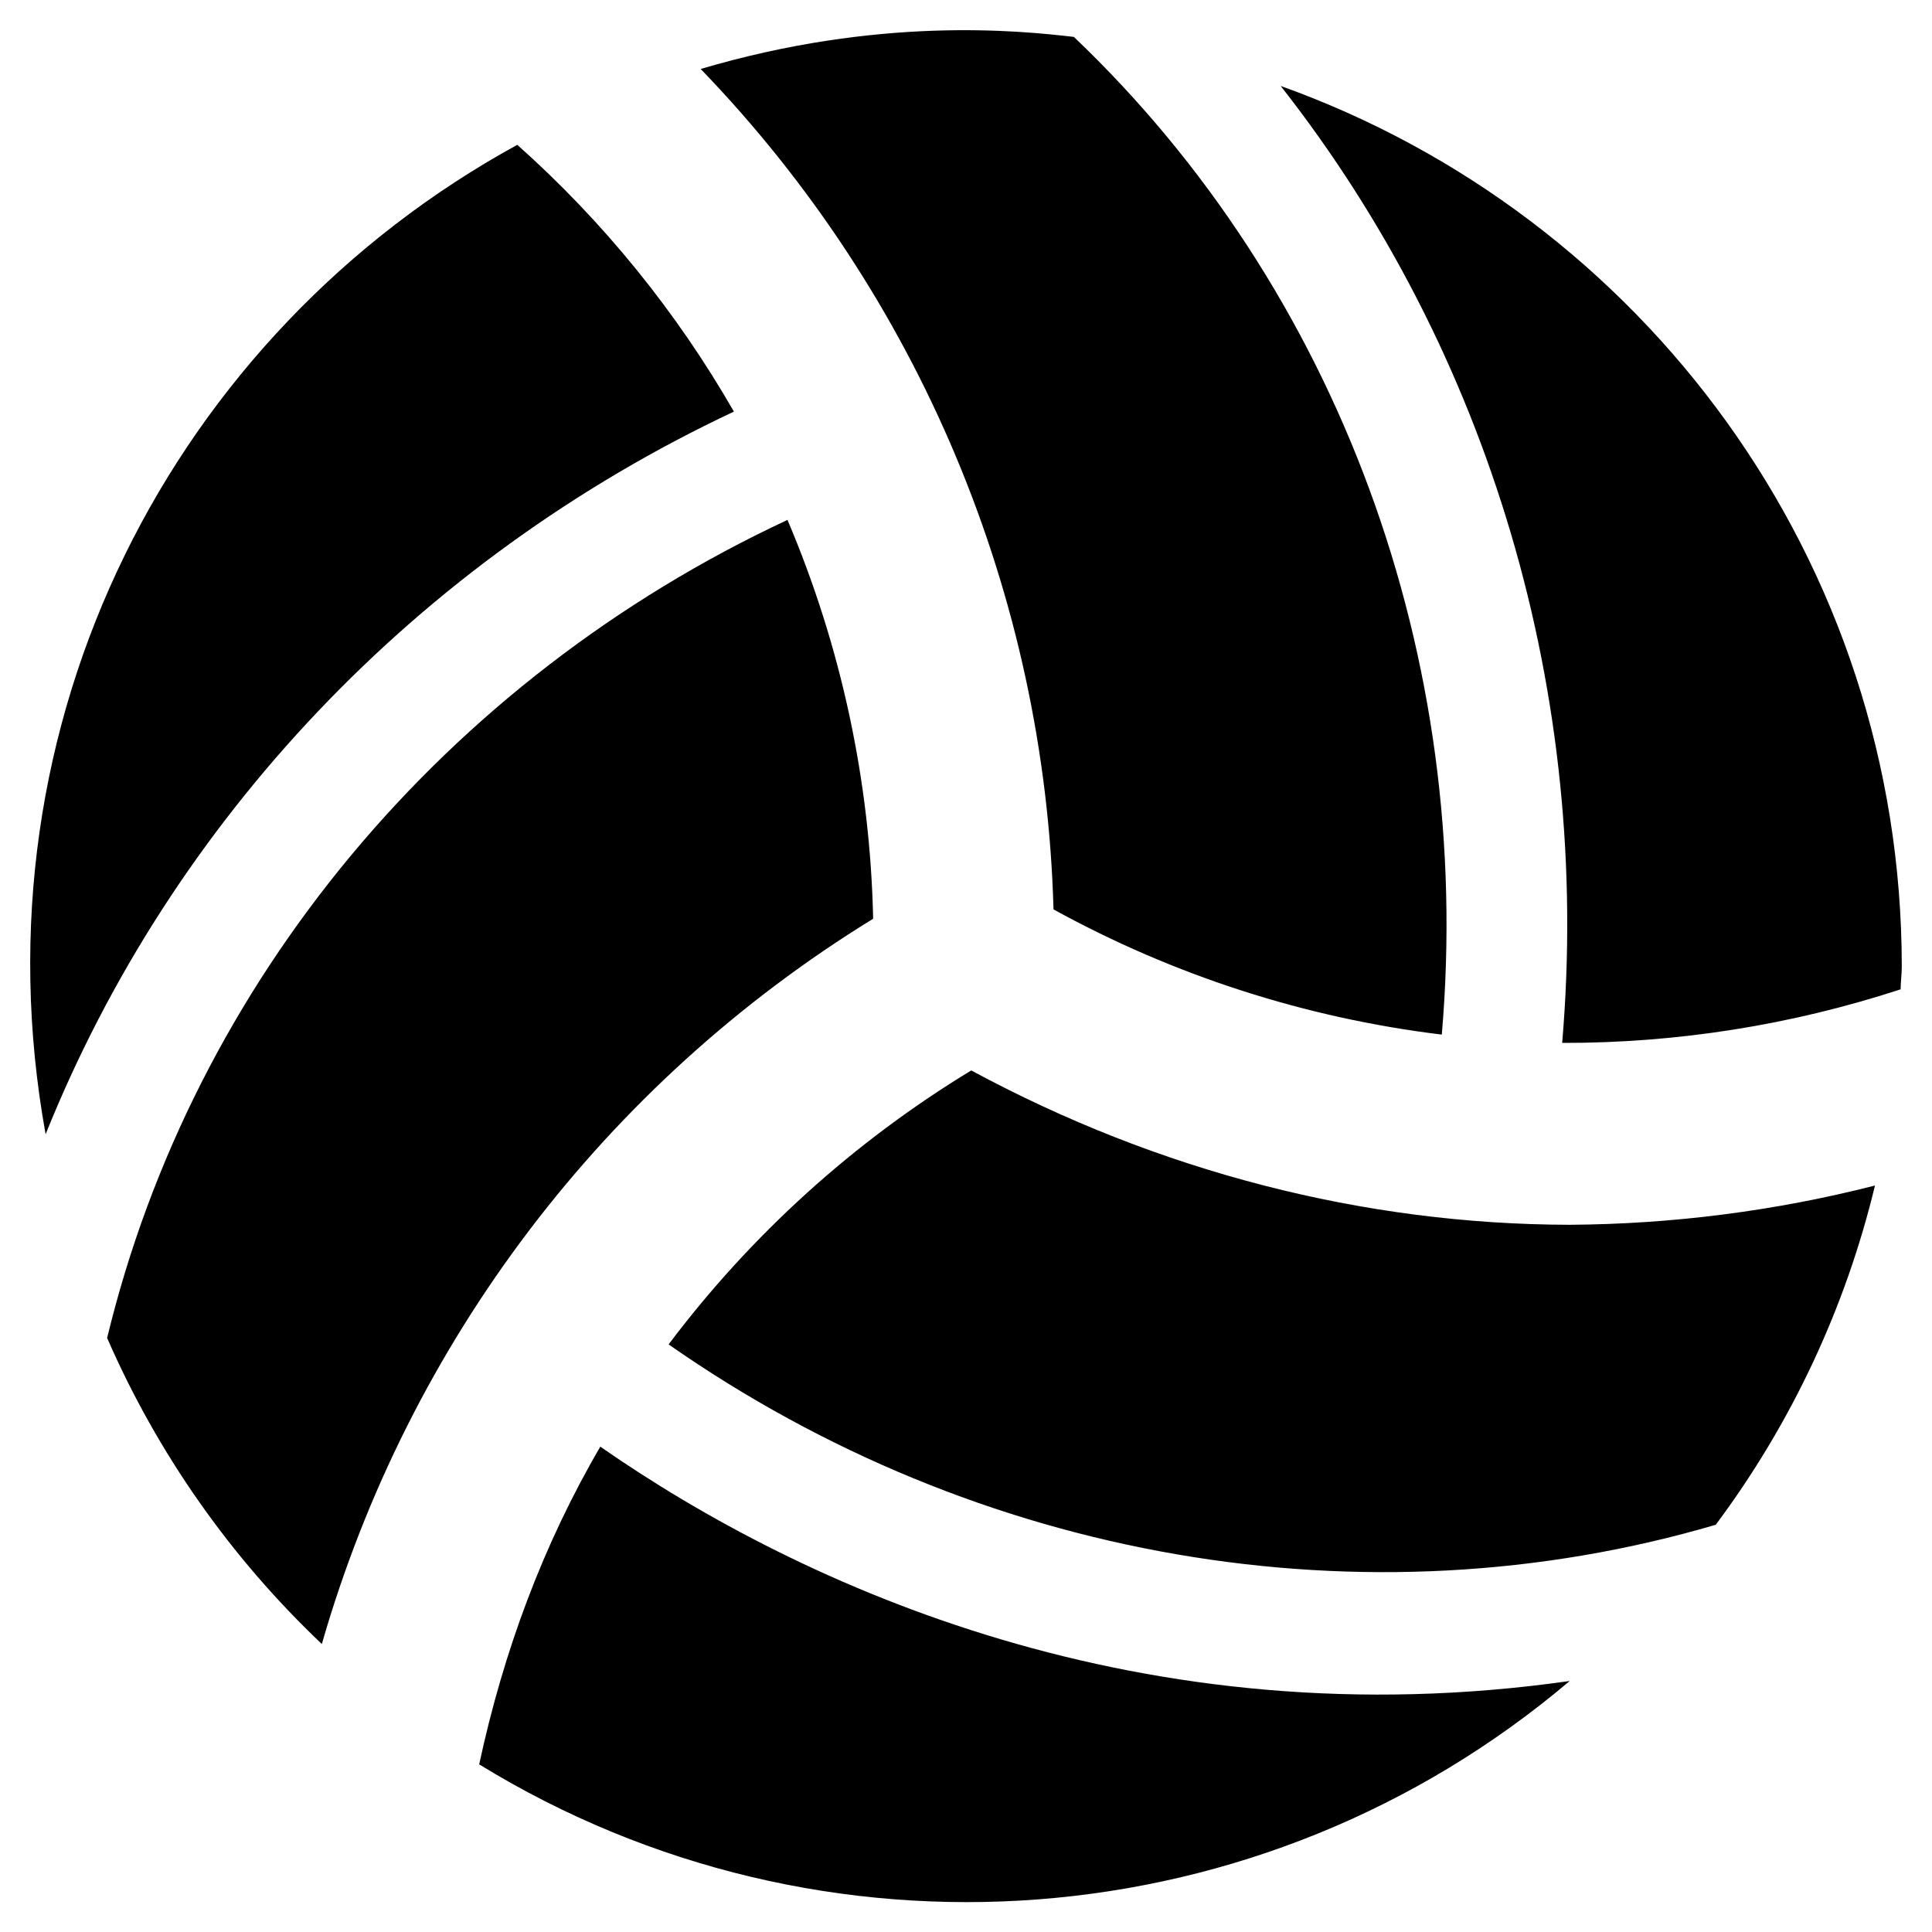
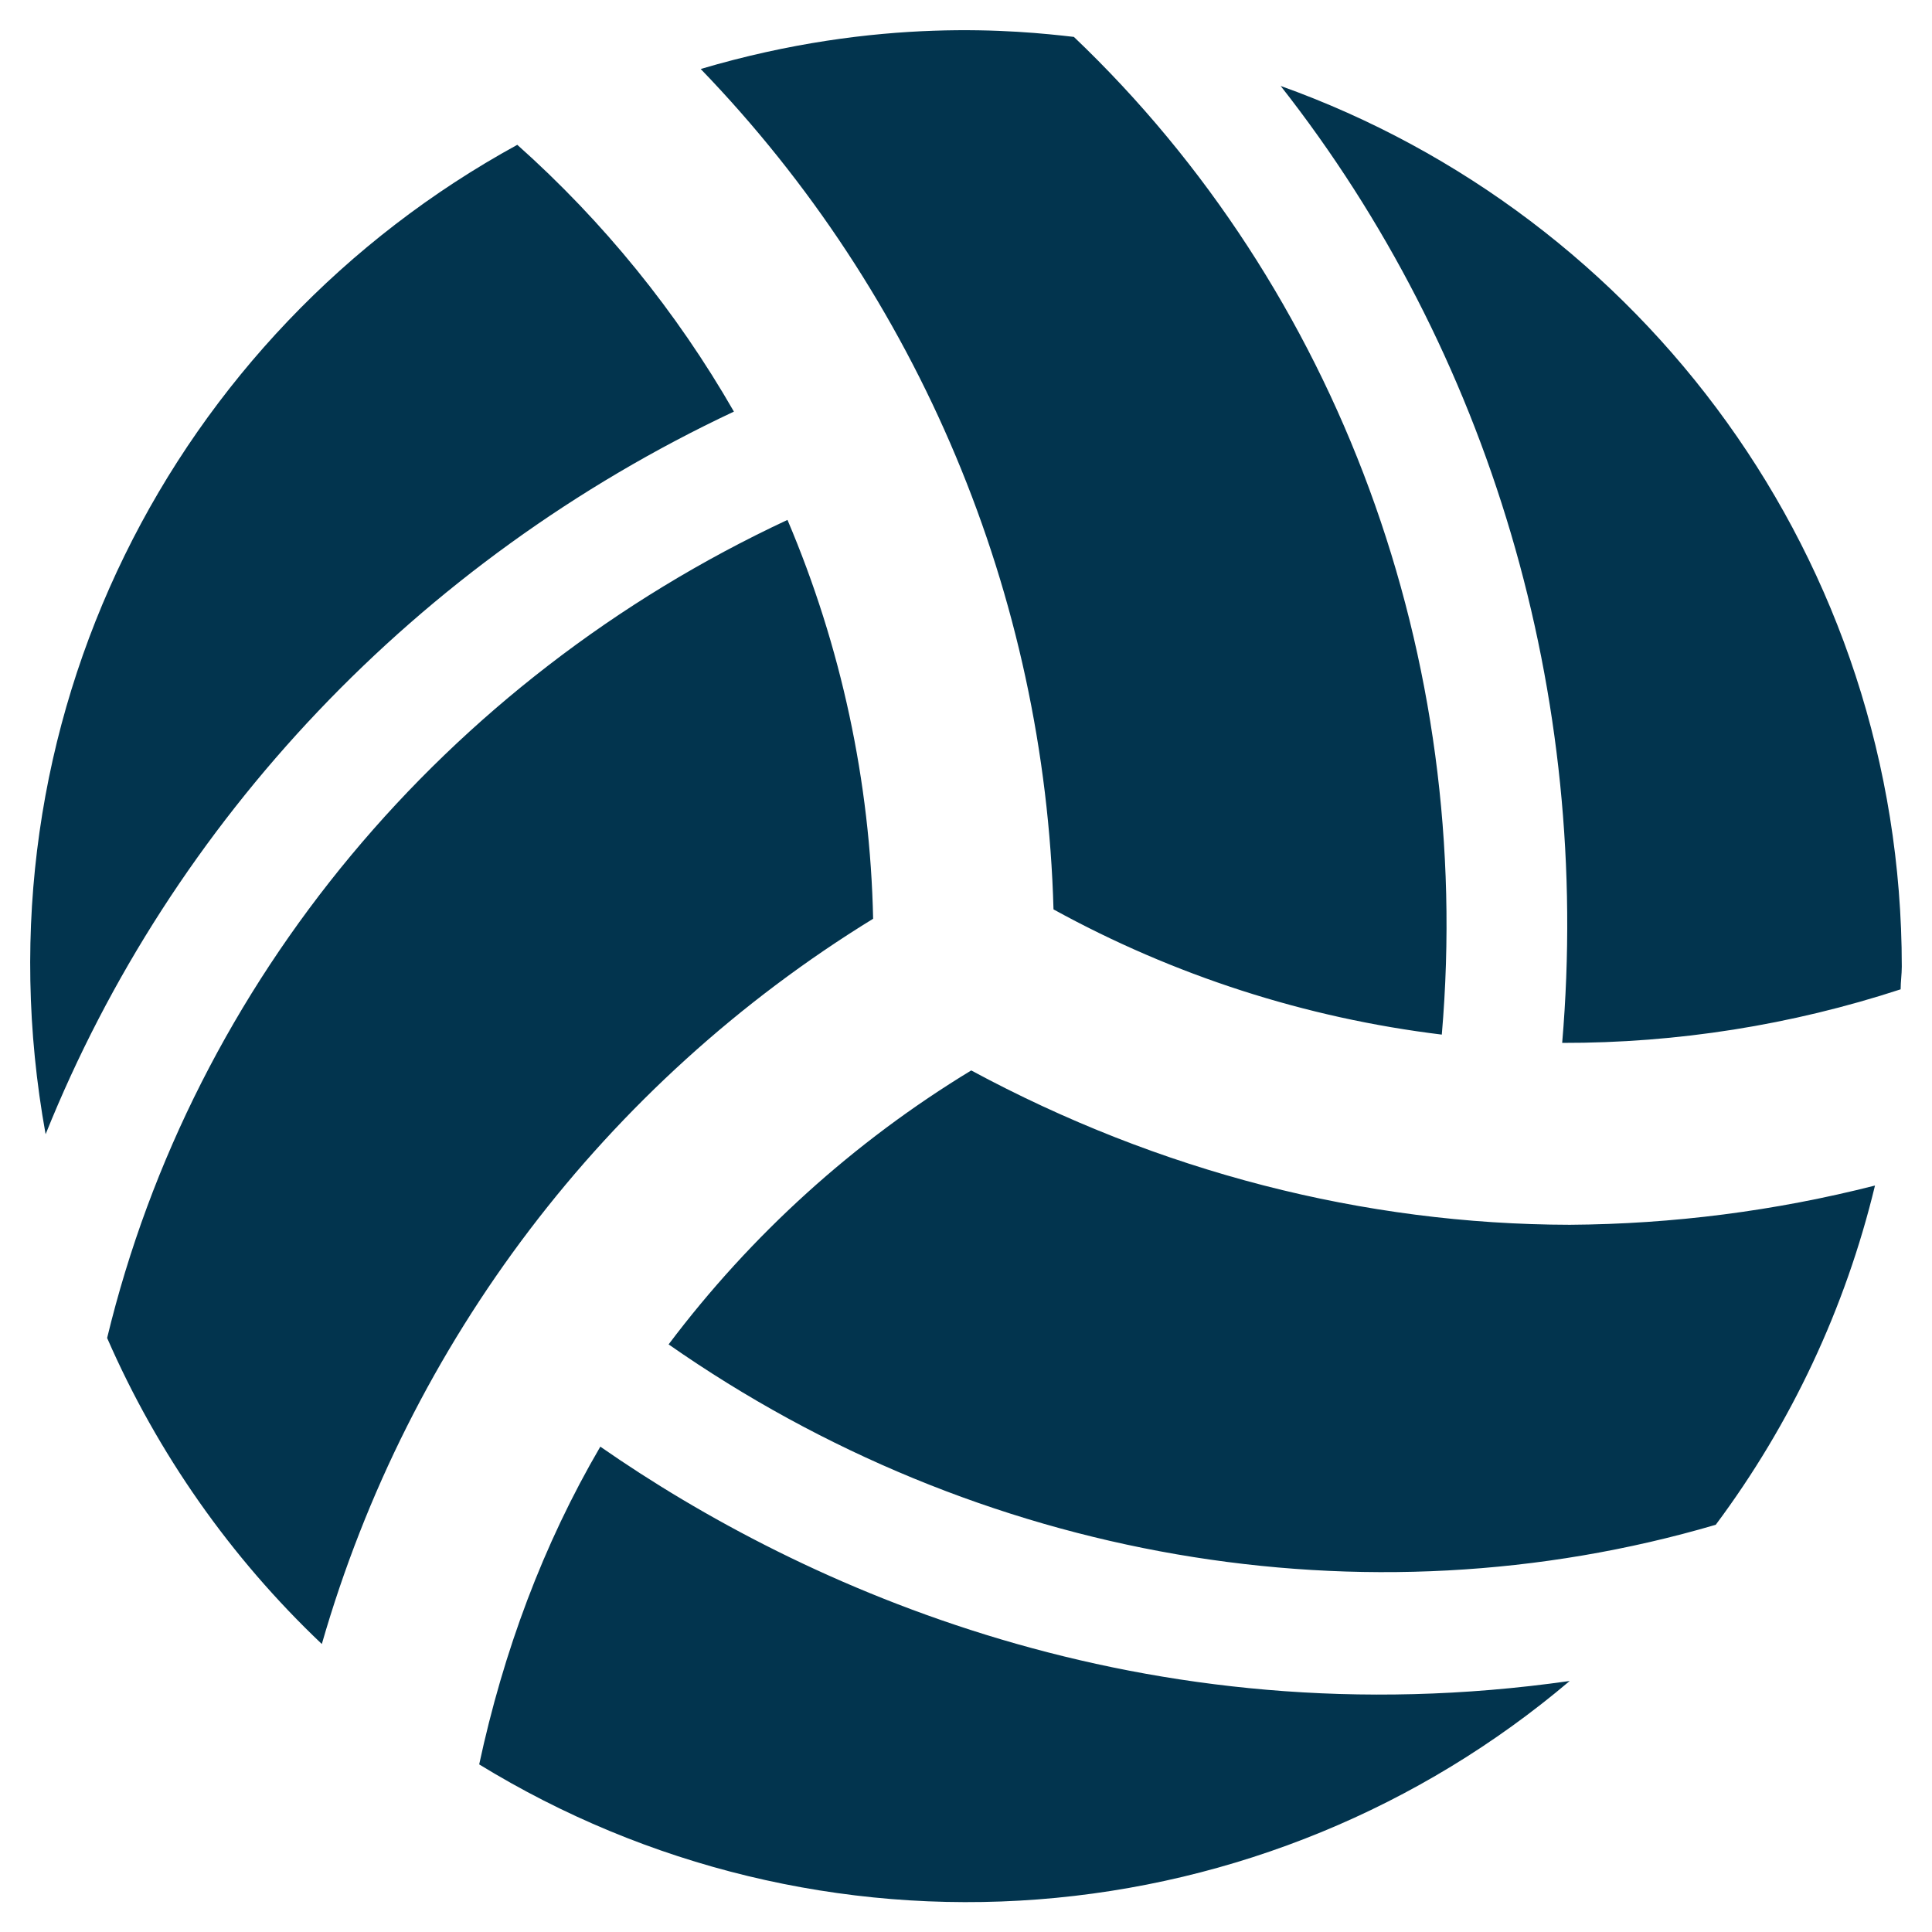
- <svg xmlns="http://www.w3.org/2000/svg" aria-hidden="true" focusable="false" data-prefix="fas" data-icon="volleyball-ball" class="svg-inline--fa fa-volleyball-ball fa-w-16" role="img" viewBox="0 0 512 512">
-   <path fill="currentColor" d="M231.39 243.48a285.56 285.56 0 0 0-22.7-105.7c-90.8 42.4-157.5 122.4-180.3 216.8a249 249 0 0 0 56.9 81.1 333.87 333.87 0 0 1 146.1-192.2zm-36.9-134.4a284.23 284.23 0 0 0-57.4-70.7c-91 49.8-144.8 152.9-125 262.2 33.4-83.1 98.4-152 182.4-191.5zm187.6 165.1c8.6-99.8-27.3-197.5-97.5-264.4-14.7-1.7-51.6-5.5-98.9 8.5A333.87 333.87 0 0 1 279.19 241a285 285 0 0 0 102.9 33.18zm-124.7 9.5a286.33 286.33 0 0 0-80.2 72.6c82 57.3 184.5 75.1 277.5 47.8a247.15 247.15 0 0 0 42.2-89.9 336.1 336.1 0 0 1-80.9 10.4c-54.6-.1-108.9-14.1-158.6-40.9zm-98.3 99.7c-15.2 26-25.7 54.4-32.1 84.2a247.07 247.07 0 0 0 289-22.1c-112.9 16.1-203.3-24.8-256.9-62.1zm180.3-360.6c55.3 70.4 82.5 161.2 74.6 253.6a286.59 286.59 0 0 0 89.7-14.2c0-2 .3-4 .3-6 0-107.8-68.7-199.1-164.6-233.4z" />
+ <svg xmlns="http://www.w3.org/2000/svg" width="69" height="69" viewBox="0 0 69 69" fill="none">
+   <path d="M31.183 32.813C31.08 27.913 30.042 23.078 28.124 18.568C15.887 24.282 6.899 35.063 3.826 47.785C5.624 51.905 8.232 55.622 11.494 58.715C14.597 47.927 21.619 38.688 31.183 32.813ZM26.211 14.7C24.161 11.129 21.549 7.912 18.475 5.172C6.211 11.884 -1.039 25.778 1.629 40.508C6.13 29.309 14.89 20.023 26.211 14.7ZM51.493 36.95C52.652 23.5 47.813 10.334 38.353 1.318C36.372 1.089 31.399 0.577 25.025 2.464C32.824 10.545 37.318 21.252 37.625 32.478C41.92 34.84 46.627 36.358 51.493 36.95ZM34.687 38.23C30.496 40.775 26.828 44.096 23.879 48.014C34.93 55.736 48.743 58.135 61.277 54.456C63.972 50.844 65.907 46.722 66.964 42.341C63.4 43.249 59.739 43.719 56.061 43.742C48.703 43.729 41.385 41.842 34.687 38.23ZM21.44 51.666C19.391 55.17 17.976 58.998 17.114 63.014C23.092 66.683 30.076 68.371 37.07 67.836C44.064 67.301 50.711 64.571 56.061 60.035C40.846 62.205 28.663 56.693 21.44 51.666ZM45.738 3.07C53.191 12.557 56.856 24.794 55.792 37.246C59.897 37.255 63.978 36.609 67.88 35.333C67.88 35.063 67.921 34.794 67.921 34.524C67.921 19.997 58.662 7.692 45.738 3.07Z" fill="#02344E" />
</svg>
